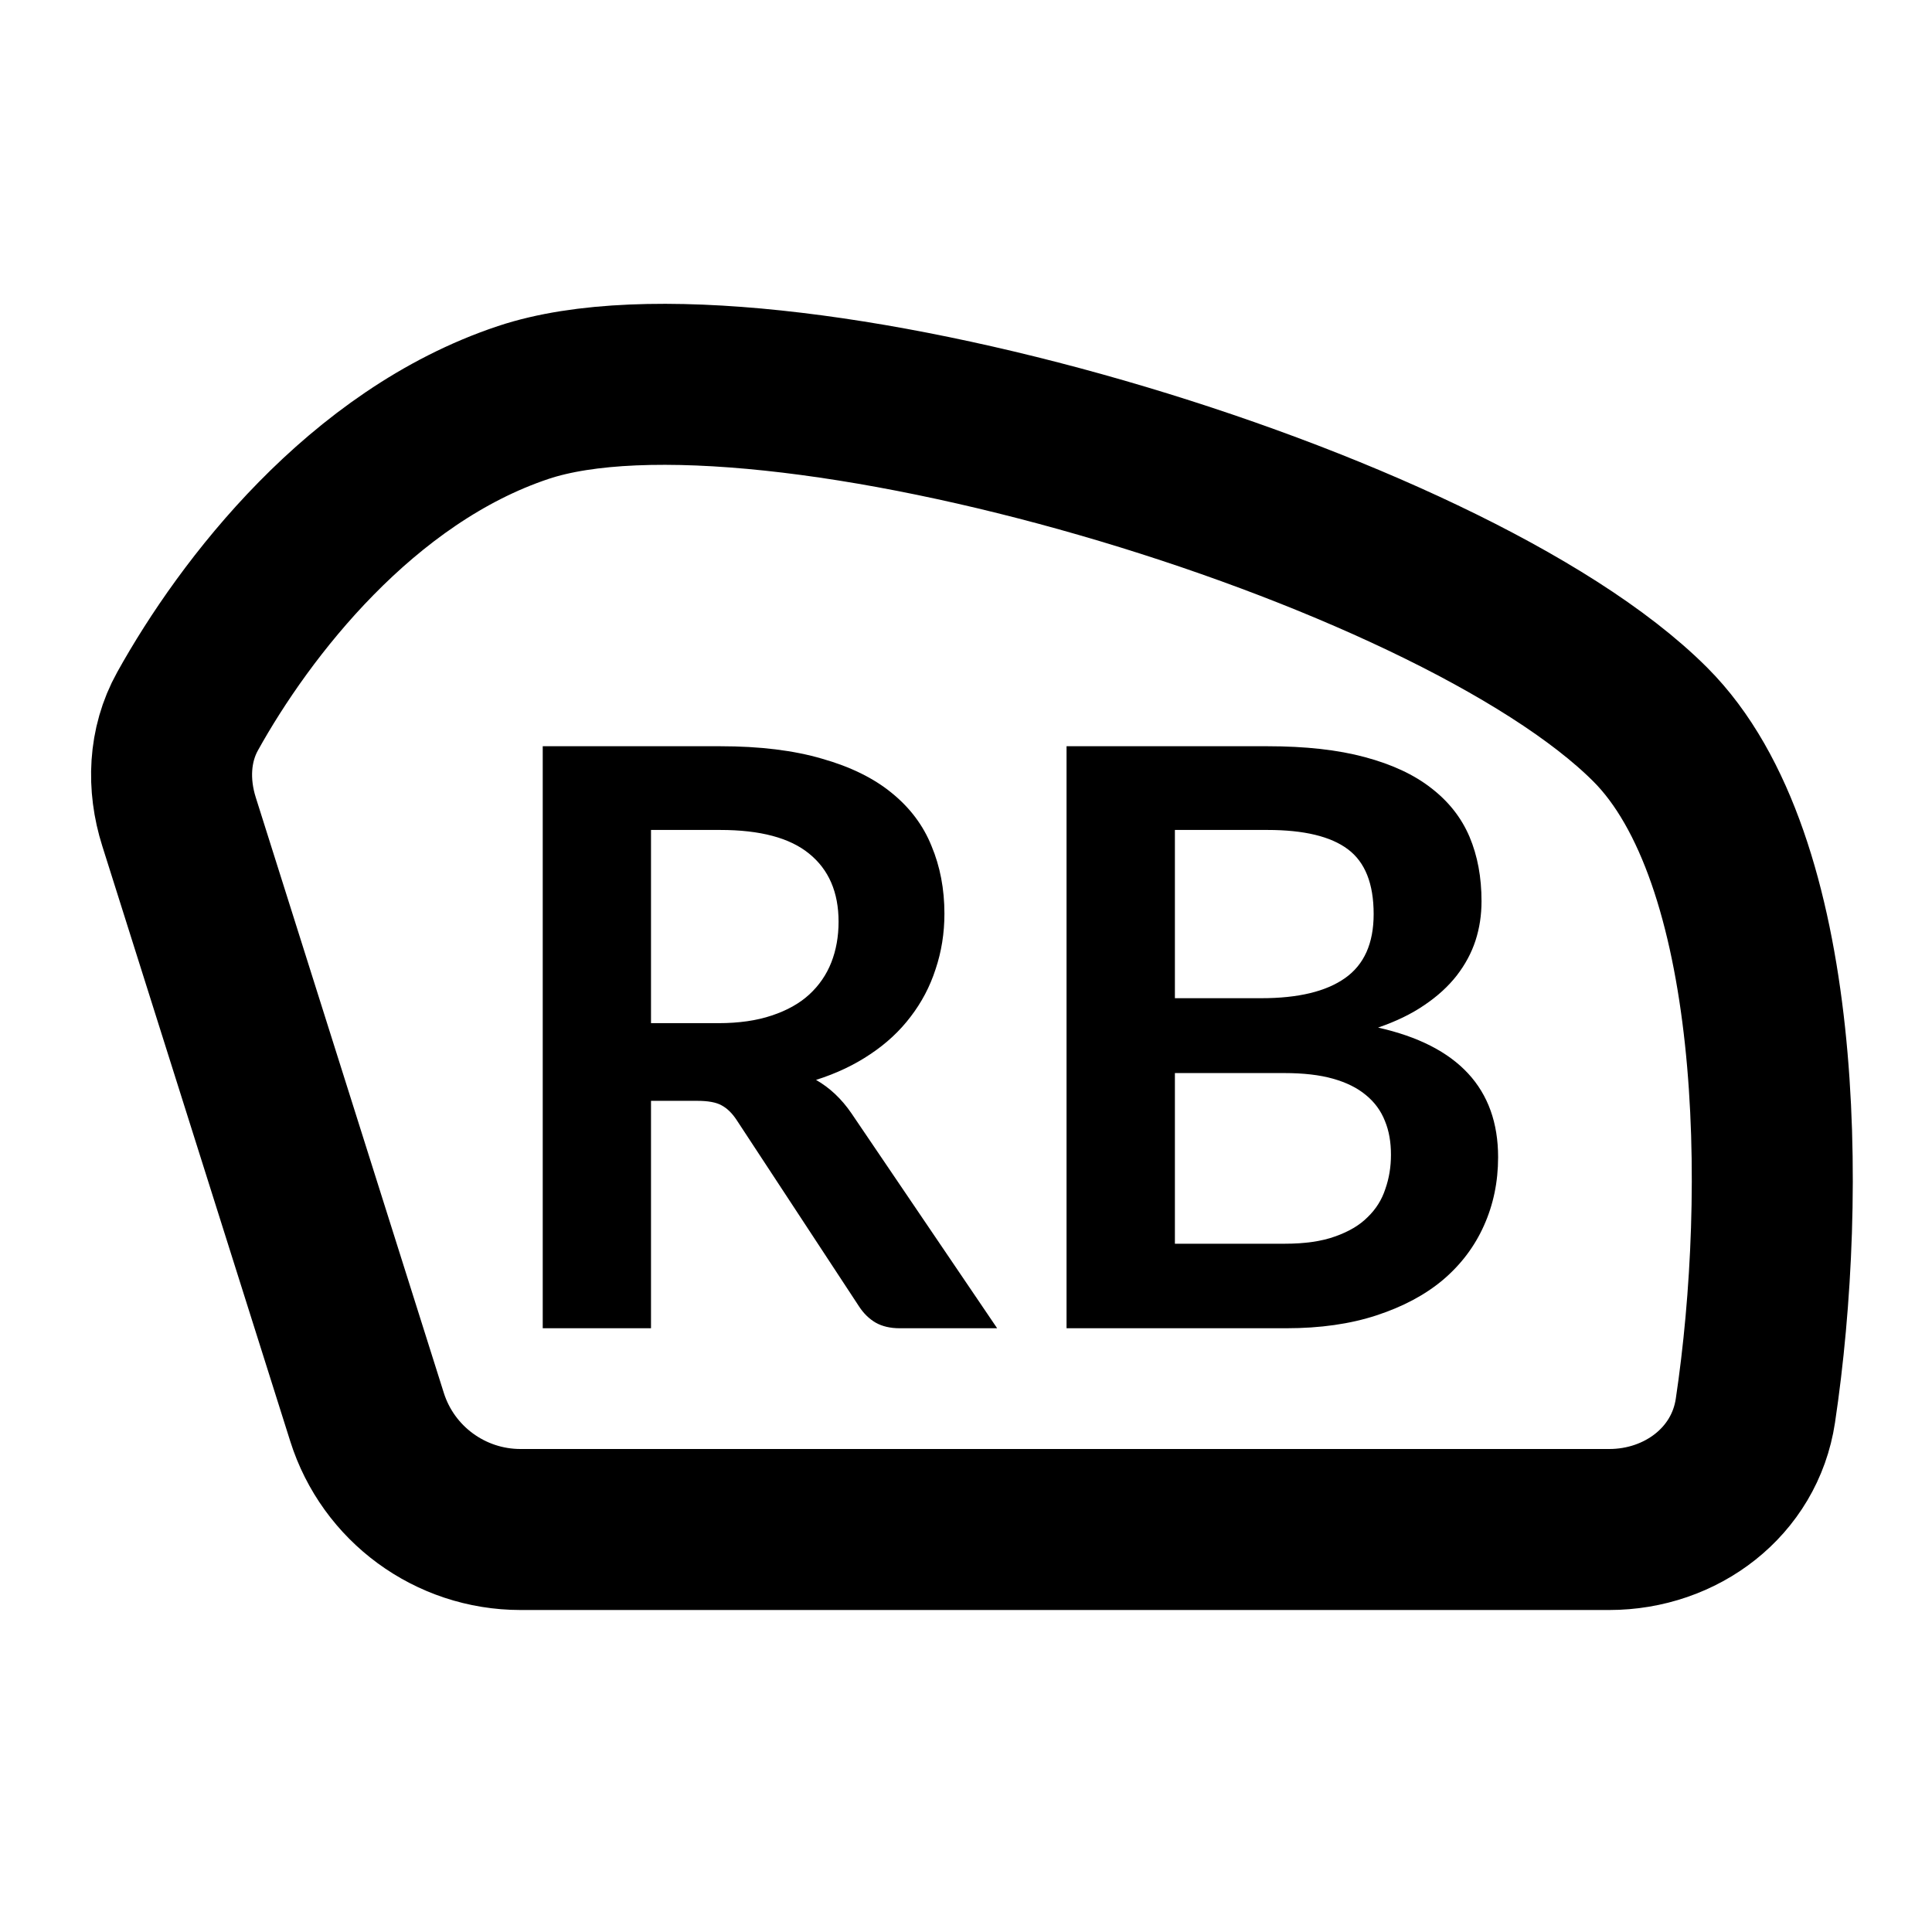
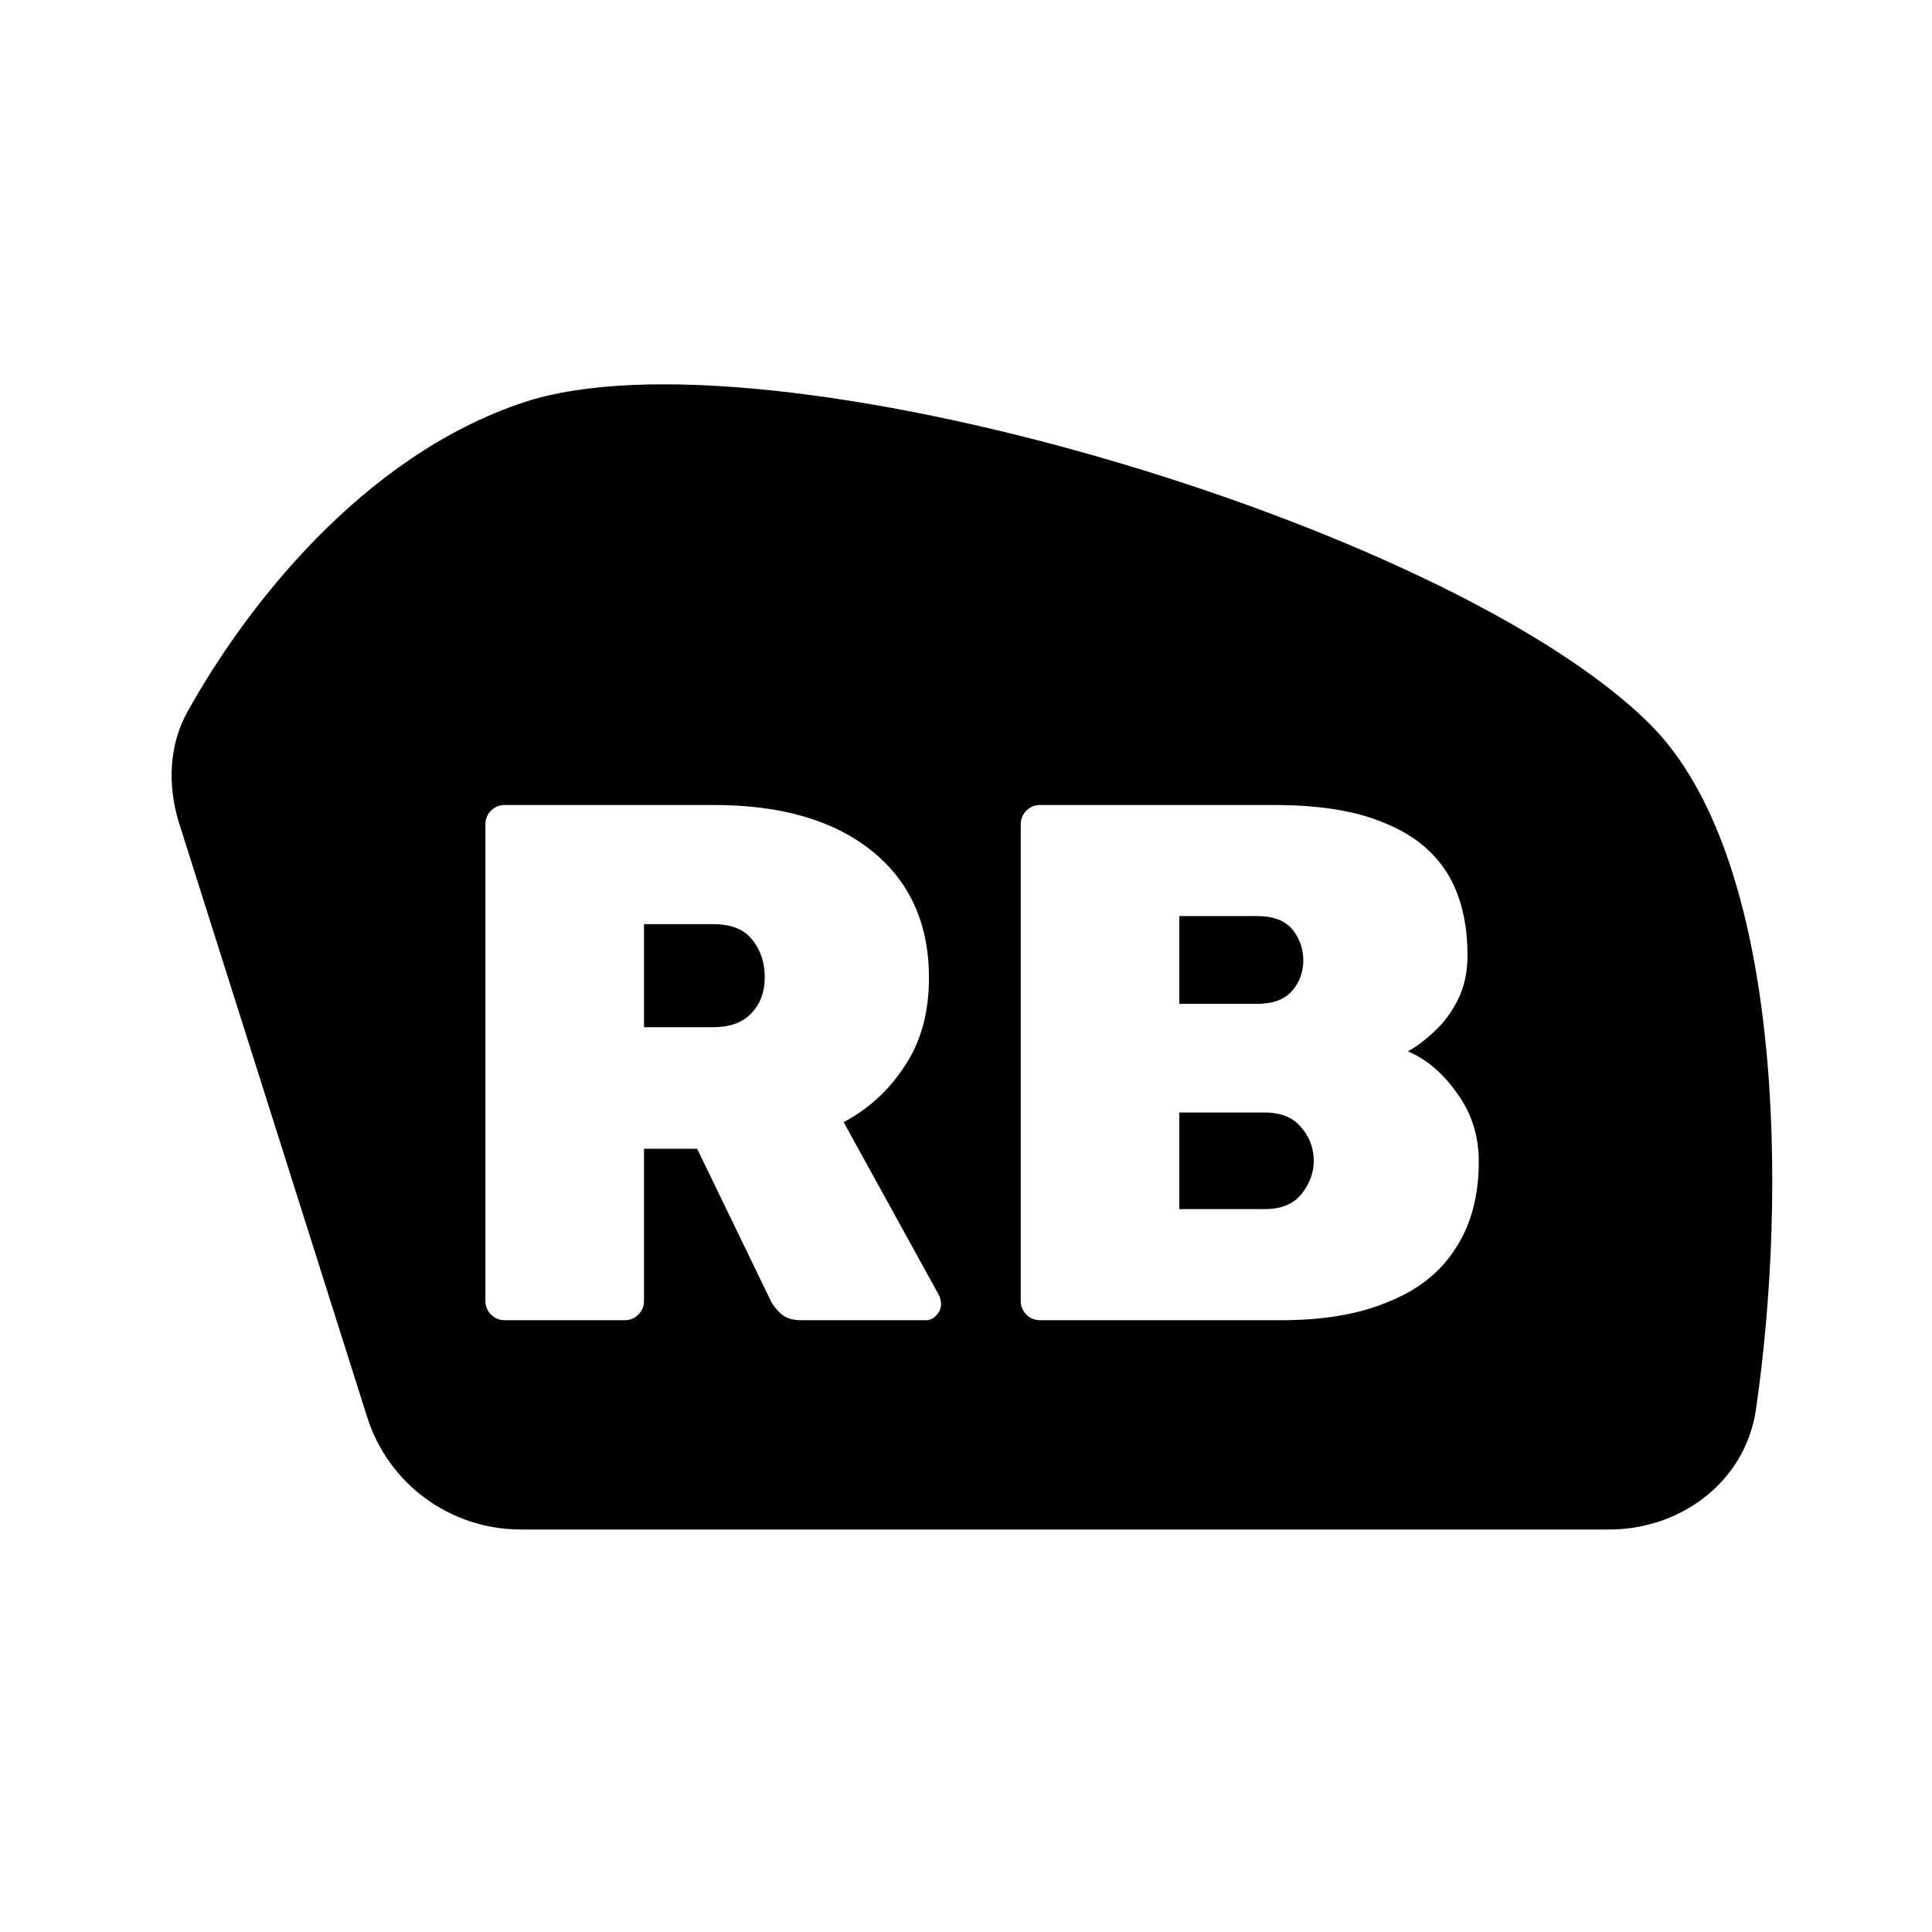
- <svg xmlns="http://www.w3.org/2000/svg" viewBox="0 0 24 24" fill="none">
-   <path d="M6.466 19H19.991C20.884 19 21.673 18.408 21.806 17.525C22.212 14.815 22.154 10.654 20.5 9C18 6.5 9.5 4 6.5 5C4.49 5.67 3.041 7.555 2.33 8.836C2.097 9.255 2.079 9.751 2.224 10.208L4.559 17.602C4.821 18.434 5.593 19 6.466 19Z" stroke="currentColor" stroke-width="2" />
-   <path d="M8.087 13.675V16.5H6.742V9.27H8.947C9.44 9.27 9.862 9.322 10.212 9.425C10.565 9.525 10.854 9.667 11.077 9.85C11.303 10.033 11.469 10.253 11.572 10.51C11.678 10.763 11.732 11.043 11.732 11.35C11.732 11.593 11.695 11.823 11.622 12.04C11.552 12.257 11.448 12.453 11.312 12.63C11.178 12.807 11.012 12.962 10.812 13.095C10.615 13.228 10.39 13.335 10.137 13.415C10.307 13.512 10.454 13.65 10.577 13.83L12.387 16.5H11.177C11.06 16.5 10.96 16.477 10.877 16.43C10.797 16.383 10.729 16.317 10.672 16.23L9.152 13.915C9.095 13.828 9.032 13.767 8.962 13.73C8.895 13.693 8.795 13.675 8.662 13.675H8.087ZM8.087 12.71H8.927C9.18 12.71 9.4 12.678 9.587 12.615C9.777 12.552 9.932 12.465 10.052 12.355C10.175 12.242 10.267 12.108 10.327 11.955C10.387 11.802 10.417 11.633 10.417 11.45C10.417 11.083 10.295 10.802 10.052 10.605C9.812 10.408 9.443 10.31 8.947 10.31H8.087V12.71ZM13.249 16.5V9.27H15.745C16.218 9.27 16.621 9.315 16.954 9.405C17.291 9.495 17.566 9.623 17.779 9.79C17.996 9.957 18.154 10.158 18.255 10.395C18.355 10.632 18.404 10.898 18.404 11.195C18.404 11.365 18.38 11.528 18.329 11.685C18.279 11.838 18.201 11.983 18.095 12.12C17.991 12.253 17.858 12.375 17.695 12.485C17.535 12.595 17.343 12.688 17.119 12.765C18.113 12.988 18.61 13.525 18.61 14.375C18.61 14.682 18.551 14.965 18.434 15.225C18.318 15.485 18.148 15.71 17.924 15.9C17.701 16.087 17.426 16.233 17.099 16.34C16.773 16.447 16.399 16.5 15.979 16.5H13.249ZM14.595 13.33V15.45H15.96C16.209 15.45 16.418 15.42 16.584 15.36C16.755 15.3 16.89 15.22 16.989 15.12C17.093 15.02 17.166 14.903 17.209 14.77C17.256 14.637 17.279 14.495 17.279 14.345C17.279 14.188 17.255 14.048 17.204 13.925C17.154 13.798 17.076 13.692 16.97 13.605C16.863 13.515 16.726 13.447 16.559 13.4C16.393 13.353 16.191 13.33 15.954 13.33H14.595ZM14.595 12.4H15.669C16.126 12.4 16.473 12.317 16.709 12.15C16.946 11.983 17.064 11.718 17.064 11.355C17.064 10.978 16.958 10.71 16.744 10.55C16.531 10.39 16.198 10.31 15.745 10.31H14.595V12.4Z" fill="currentColor" />
+ <svg xmlns="http://www.w3.org/2000/svg" viewBox="0 0 24 24">
+   <path fill="currentColor" d="M6.47 19C5.59 19 4.82 18.43 4.56 17.6L2.22 10.21C2.08 9.75 2.1 9.25 2.33 8.84C3.04 7.56 4.49 5.67 6.5 5C9.5 4 18 6.5 20.5 9C22.15 10.65 22.21 14.81 21.81 17.53C21.67 18.41 20.88 19 19.99 19ZM12.92 16.4H15.92Q16.71 16.4 17.25 16.17Q17.8 15.95 18.08 15.51Q18.37 15.07 18.37 14.43Q18.37 13.95 18.1 13.58Q17.84 13.21 17.49 13.06Q17.64 12.98 17.81 12.82Q17.99 12.66 18.11 12.42Q18.23 12.18 18.23 11.87Q18.23 11.26 17.98 10.85Q17.72 10.43 17.19 10.22Q16.67 10 15.83 10H12.92Q12.82 10 12.75 10.07Q12.68 10.14 12.68 10.24V16.16Q12.68 16.26 12.75 16.33Q12.82 16.4 12.92 16.4ZM6.27 16.4H7.76Q7.86 16.4 7.93 16.33Q8 16.26 8 16.16V14.27H8.66L9.57 16.15Q9.6 16.22 9.69 16.31Q9.78 16.4 9.95 16.4H11.5Q11.58 16.4 11.63 16.34Q11.69 16.28 11.69 16.2Q11.69 16.16 11.67 16.1L10.48 13.94Q10.95 13.69 11.24 13.24Q11.54 12.79 11.54 12.15Q11.54 11.14 10.83 10.57Q10.12 10 8.87 10H6.27Q6.17 10 6.1 10.07Q6.03 10.14 6.03 10.24V16.16Q6.03 16.26 6.1 16.33Q6.17 16.4 6.27 16.4ZM14.65 15.02V13.82H15.71Q16.01 13.82 16.16 14Q16.32 14.18 16.32 14.42Q16.32 14.64 16.17 14.83Q16.02 15.02 15.71 15.02ZM8 12.76V11.48H8.86Q9.2 11.48 9.35 11.68Q9.5 11.87 9.5 12.14Q9.5 12.41 9.34 12.58Q9.18 12.76 8.86 12.76ZM14.65 12.47V11.38H15.62Q15.91 11.38 16.05 11.54Q16.19 11.71 16.19 11.93Q16.19 12.15 16.05 12.31Q15.91 12.47 15.62 12.47Z" />
</svg>
